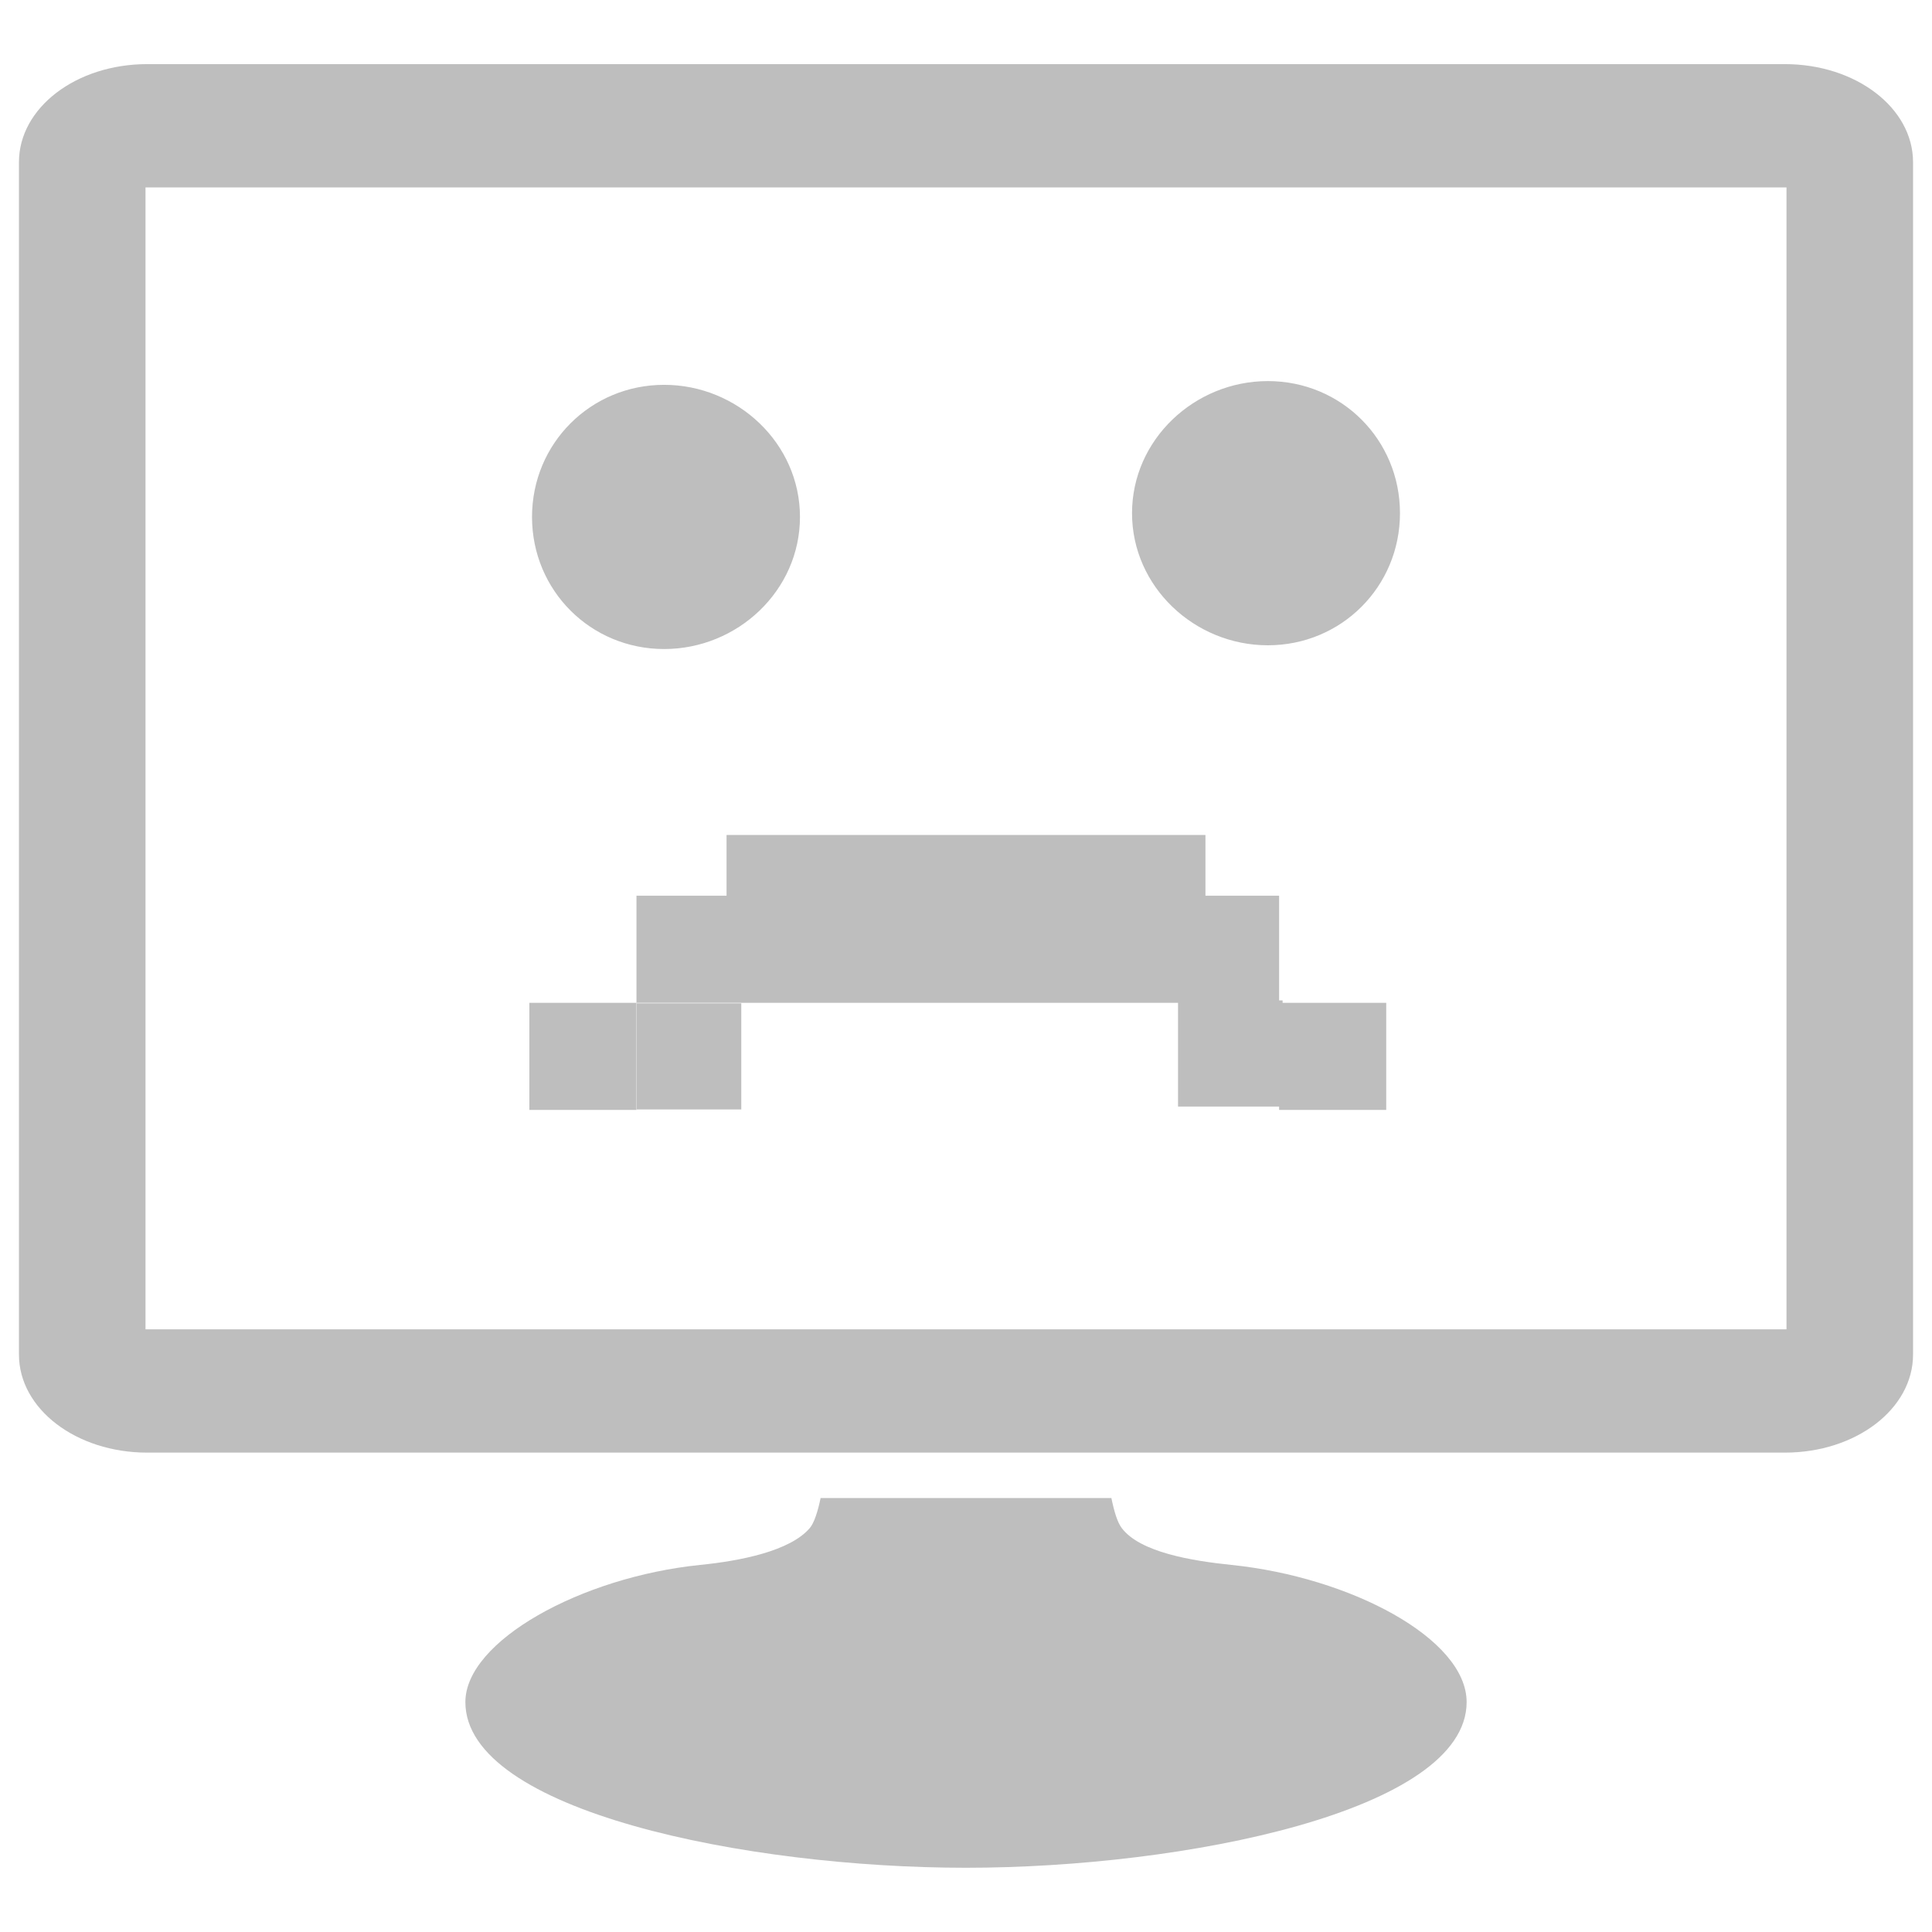
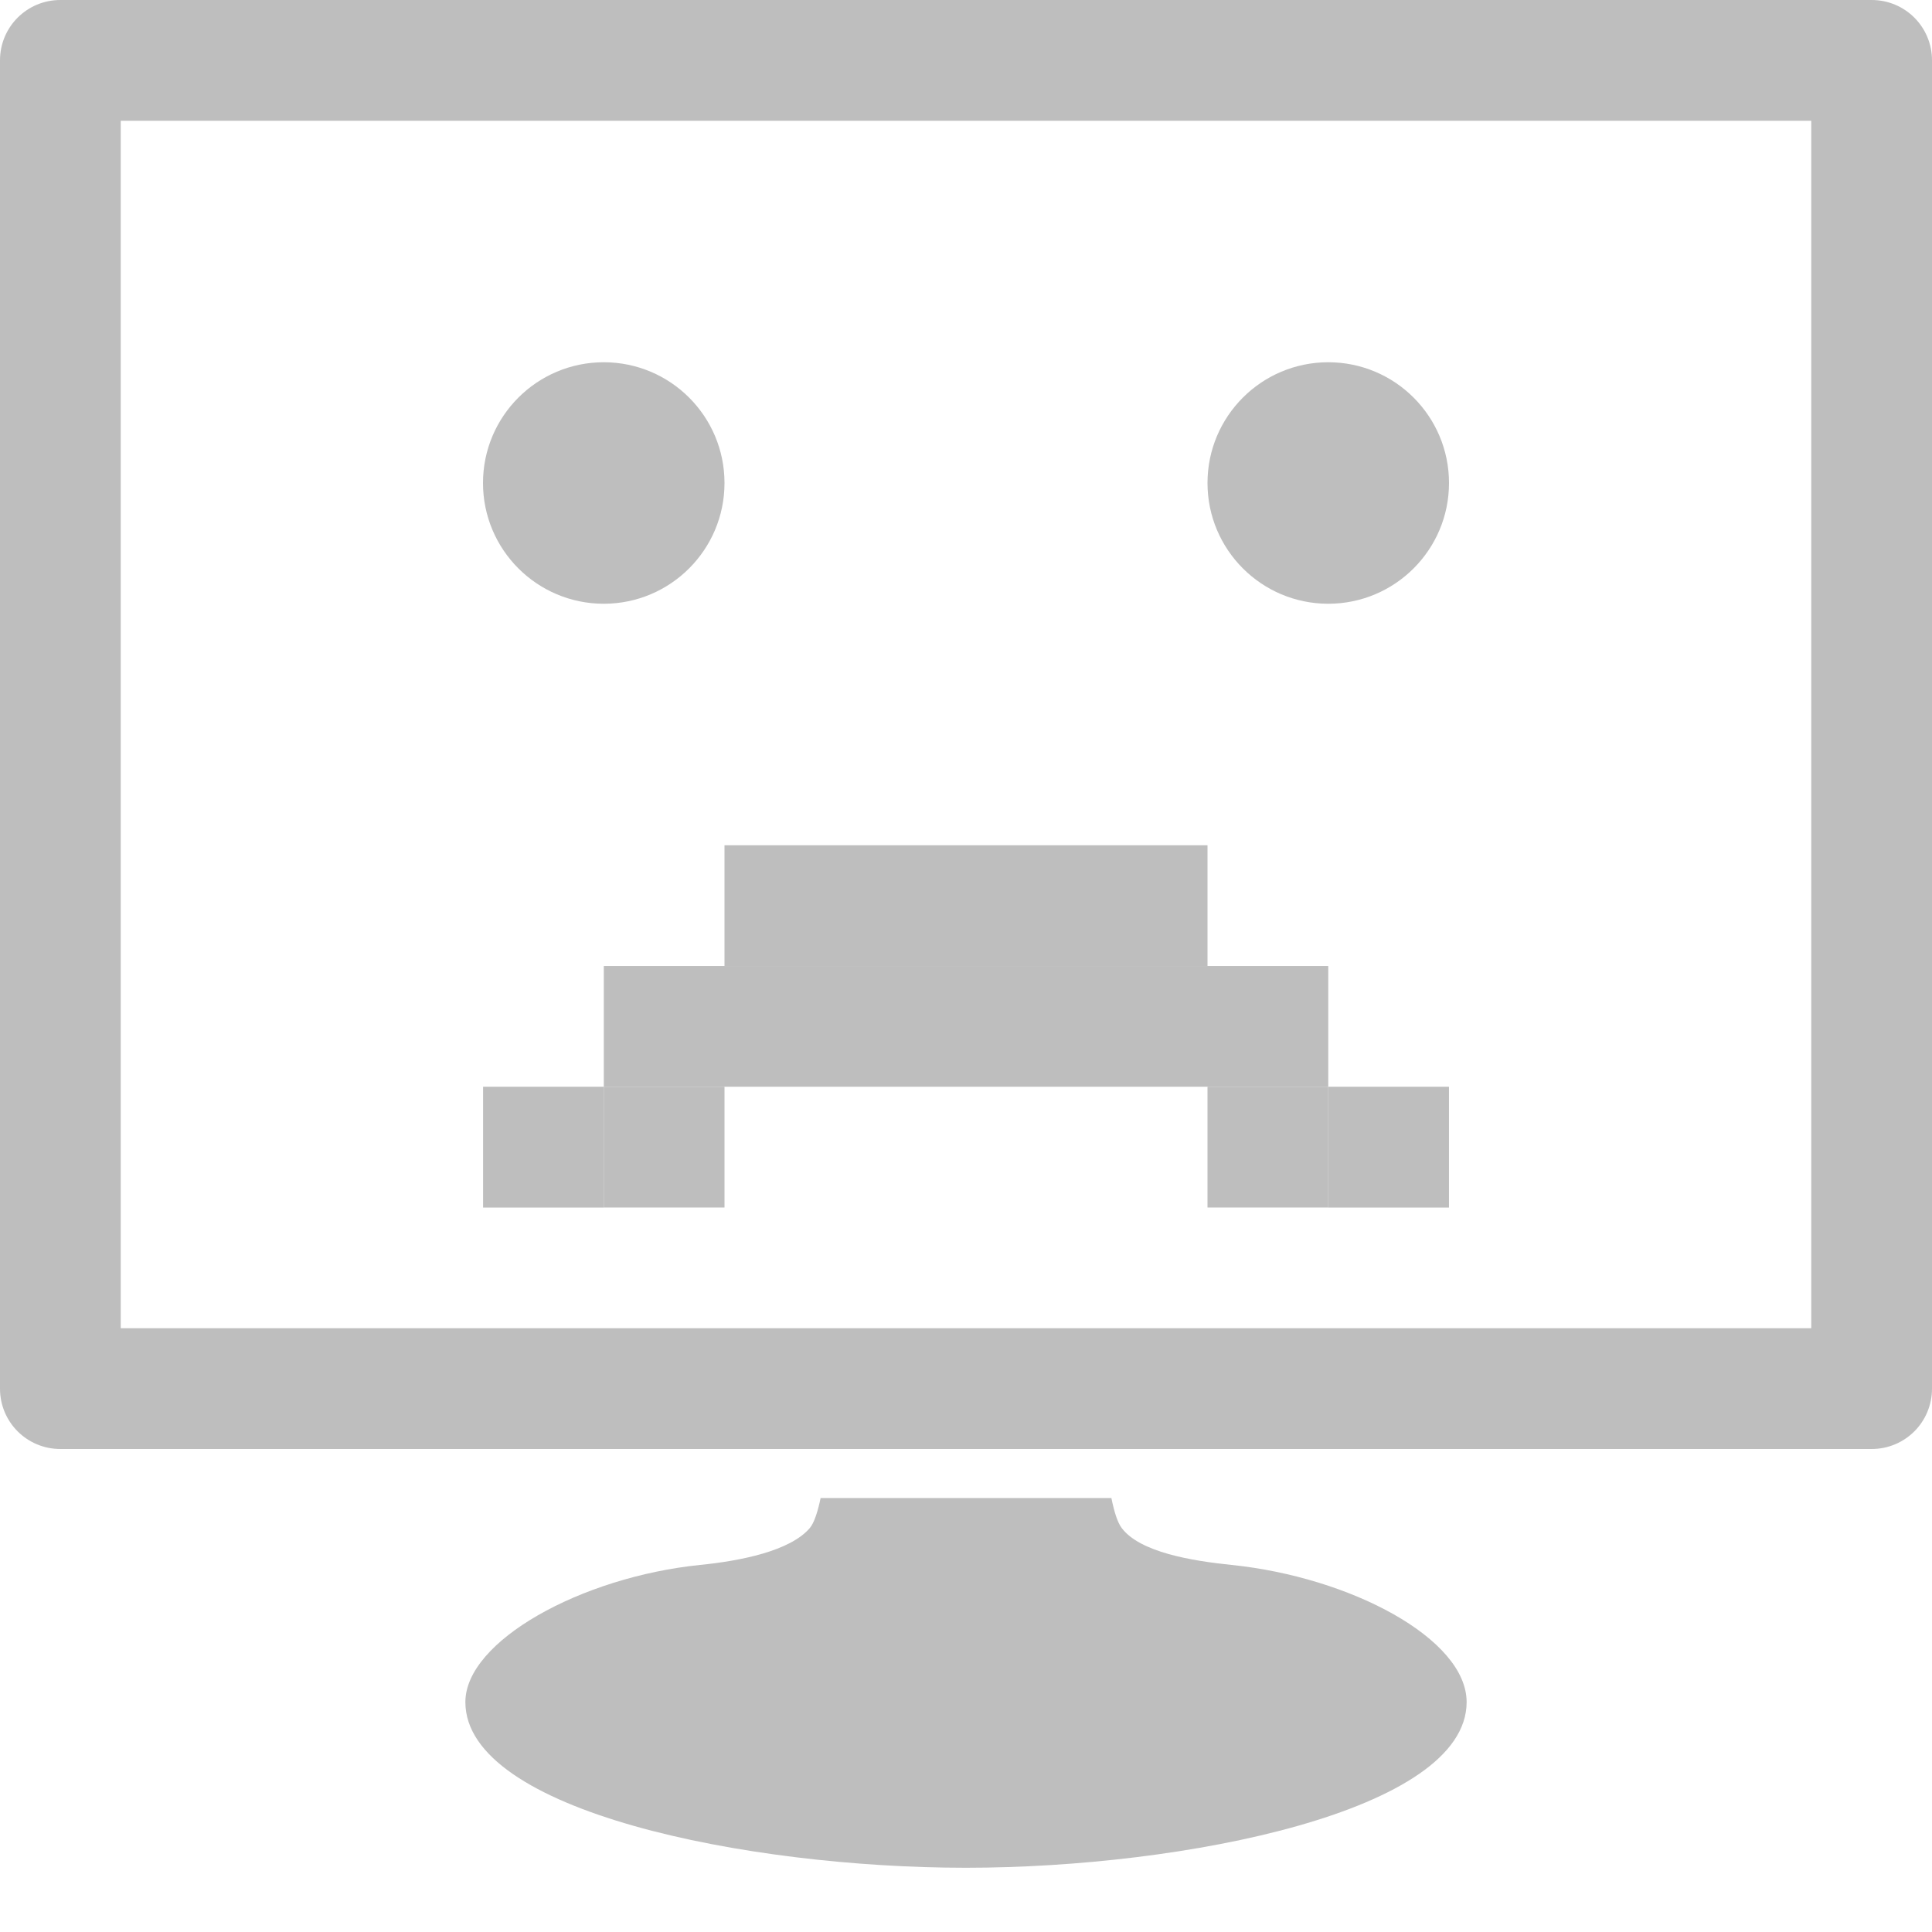
- <svg xmlns="http://www.w3.org/2000/svg" height="16" width="16">
+ <svg xmlns="http://www.w3.org/2000/svg" height="16" width="16" version="1.1" id="svg21">
+   <defs id="defs25" />
  <filter id="a" color-interpolation-filters="sRGB">
-     <feBlend in2="BackgroundImage" mode="darken" />
+     <feBlend in2="BackgroundImage" mode="darken" id="feBlend2" />
  </filter>
-   <g fill="#bebebe">
-     <path d="m1.219.531c-.589 0-1.062.362-1.062.812v9.875c0 .45.474.812 1.062.812h13.562c.589 0 1.062-.362 1.062-.812v-9.875c0-.45-.474-.812-1.062-.812zm-.014 1.021h13.59v9.457h-13.59z" />
-     <path d="m6.796 12.406c-.024.115-.054.207-.09.249-.163.191-.577.272-.908.305-.987.101-1.944.631-1.944 1.136 0 .903 2.333 1.372 4.146 1.372 1.803 0 4.146-.469 4.146-1.372 0-.525-.962-1.035-1.948-1.136-.33-.034-.757-.105-.908-.305-.036-.047-.063-.137-.086-.249z" fill-rule="evenodd" />
-     <path d="m4.932 7.593v1h1 4 1v-1h-1-4zm6 1v1h1v-1zm-6 0h-1v1h1z" fill-rule="evenodd" filter="url(#a)" transform="matrix(.8870056 0 0 .8870056 .896316 .682857)" />
-     <path d="m10.5 3.156c-.608 0-1.125.485-1.125 1.094s.517 1.094 1.125 1.094c.608 0 1.094-.485 1.094-1.094s-.485-1.094-1.094-1.094zm-5.0.031c-.608 0-1.094.485-1.094 1.094s.485 1.094 1.094 1.094 1.125-.485 1.125-1.094-.517-1.094-1.125-1.094z" />
-     <path d="m6.017 6.915h3.966v.915h-3.966z" />
-     <path d="m5.273 8.309h.866v.879h-.866z" />
-     <path d="m9.756 8.285h.866v.879h-.866z" />
+   <g fill="#bebebe" id="g19">
+     <path d="m6.796 12.406c-.024.115-.054.207-.09.249-.163.191-.577.272-.908.305-.987.101-1.944.631-1.944 1.136 0 .903 2.333 1.372 4.146 1.372 1.803 0 4.146-.469 4.146-1.372 0-.525-.962-1.035-1.948-1.136-.33-.034-.757-.105-.908-.305-.036-.047-.063-.137-.086-.249z" fill-rule="evenodd" id="path7" />
+     <path d="m 4.646,8.154 -4e-7,1.127 h 1 4.637 1.127 V 8.154 H 10.282 5.646 Z M 11.41,9.281 V 10.409 h 1.127 V 9.281 Z m -6.764,0 -1.127,0 V 10.409 l 1.127,0 z" transform="matrix(0.8870056,0,0,0.8870056,0.879367,0.767602)" id="path9" style="fill-rule:evenodd;filter:url(#a)" />
+     <path d="m 6,7 h 4 V 8 H 6 Z" id="path13" />
+     <path d="m 5,9 h 1 v 1 H 5 Z" id="path15" />
+     <path d="m 10,9 h 1 v 1 h -1 z" id="path17" />
+     <path style="fill:#bebebe" d="M 0.5,0 C 0.223,0 0,0.223 0,0.5 v 11 C 0,11.777 0.223,12 0.5,12 h 15 C 15.777,12 16,11.777 16,11.5 V 0.5 C 16,0.223 15.777,0 15.5,0 Z M 1,1 H 15 V 11 H 1 Z" id="path1052" />
+     <circle style="opacity:1;fill:#bebebe;fill-opacity:1;stroke:none;stroke-width:0.5;stroke-miterlimit:4;stroke-dasharray:none;stroke-opacity:1" id="path845" cx="5" cy="4" r="1" />
+     <circle r="1" cy="4" cx="11" id="circle847" style="opacity:1;fill:#bebebe;fill-opacity:1;stroke:none;stroke-width:0.5;stroke-miterlimit:4;stroke-dasharray:none;stroke-opacity:1" />
  </g>
</svg>
